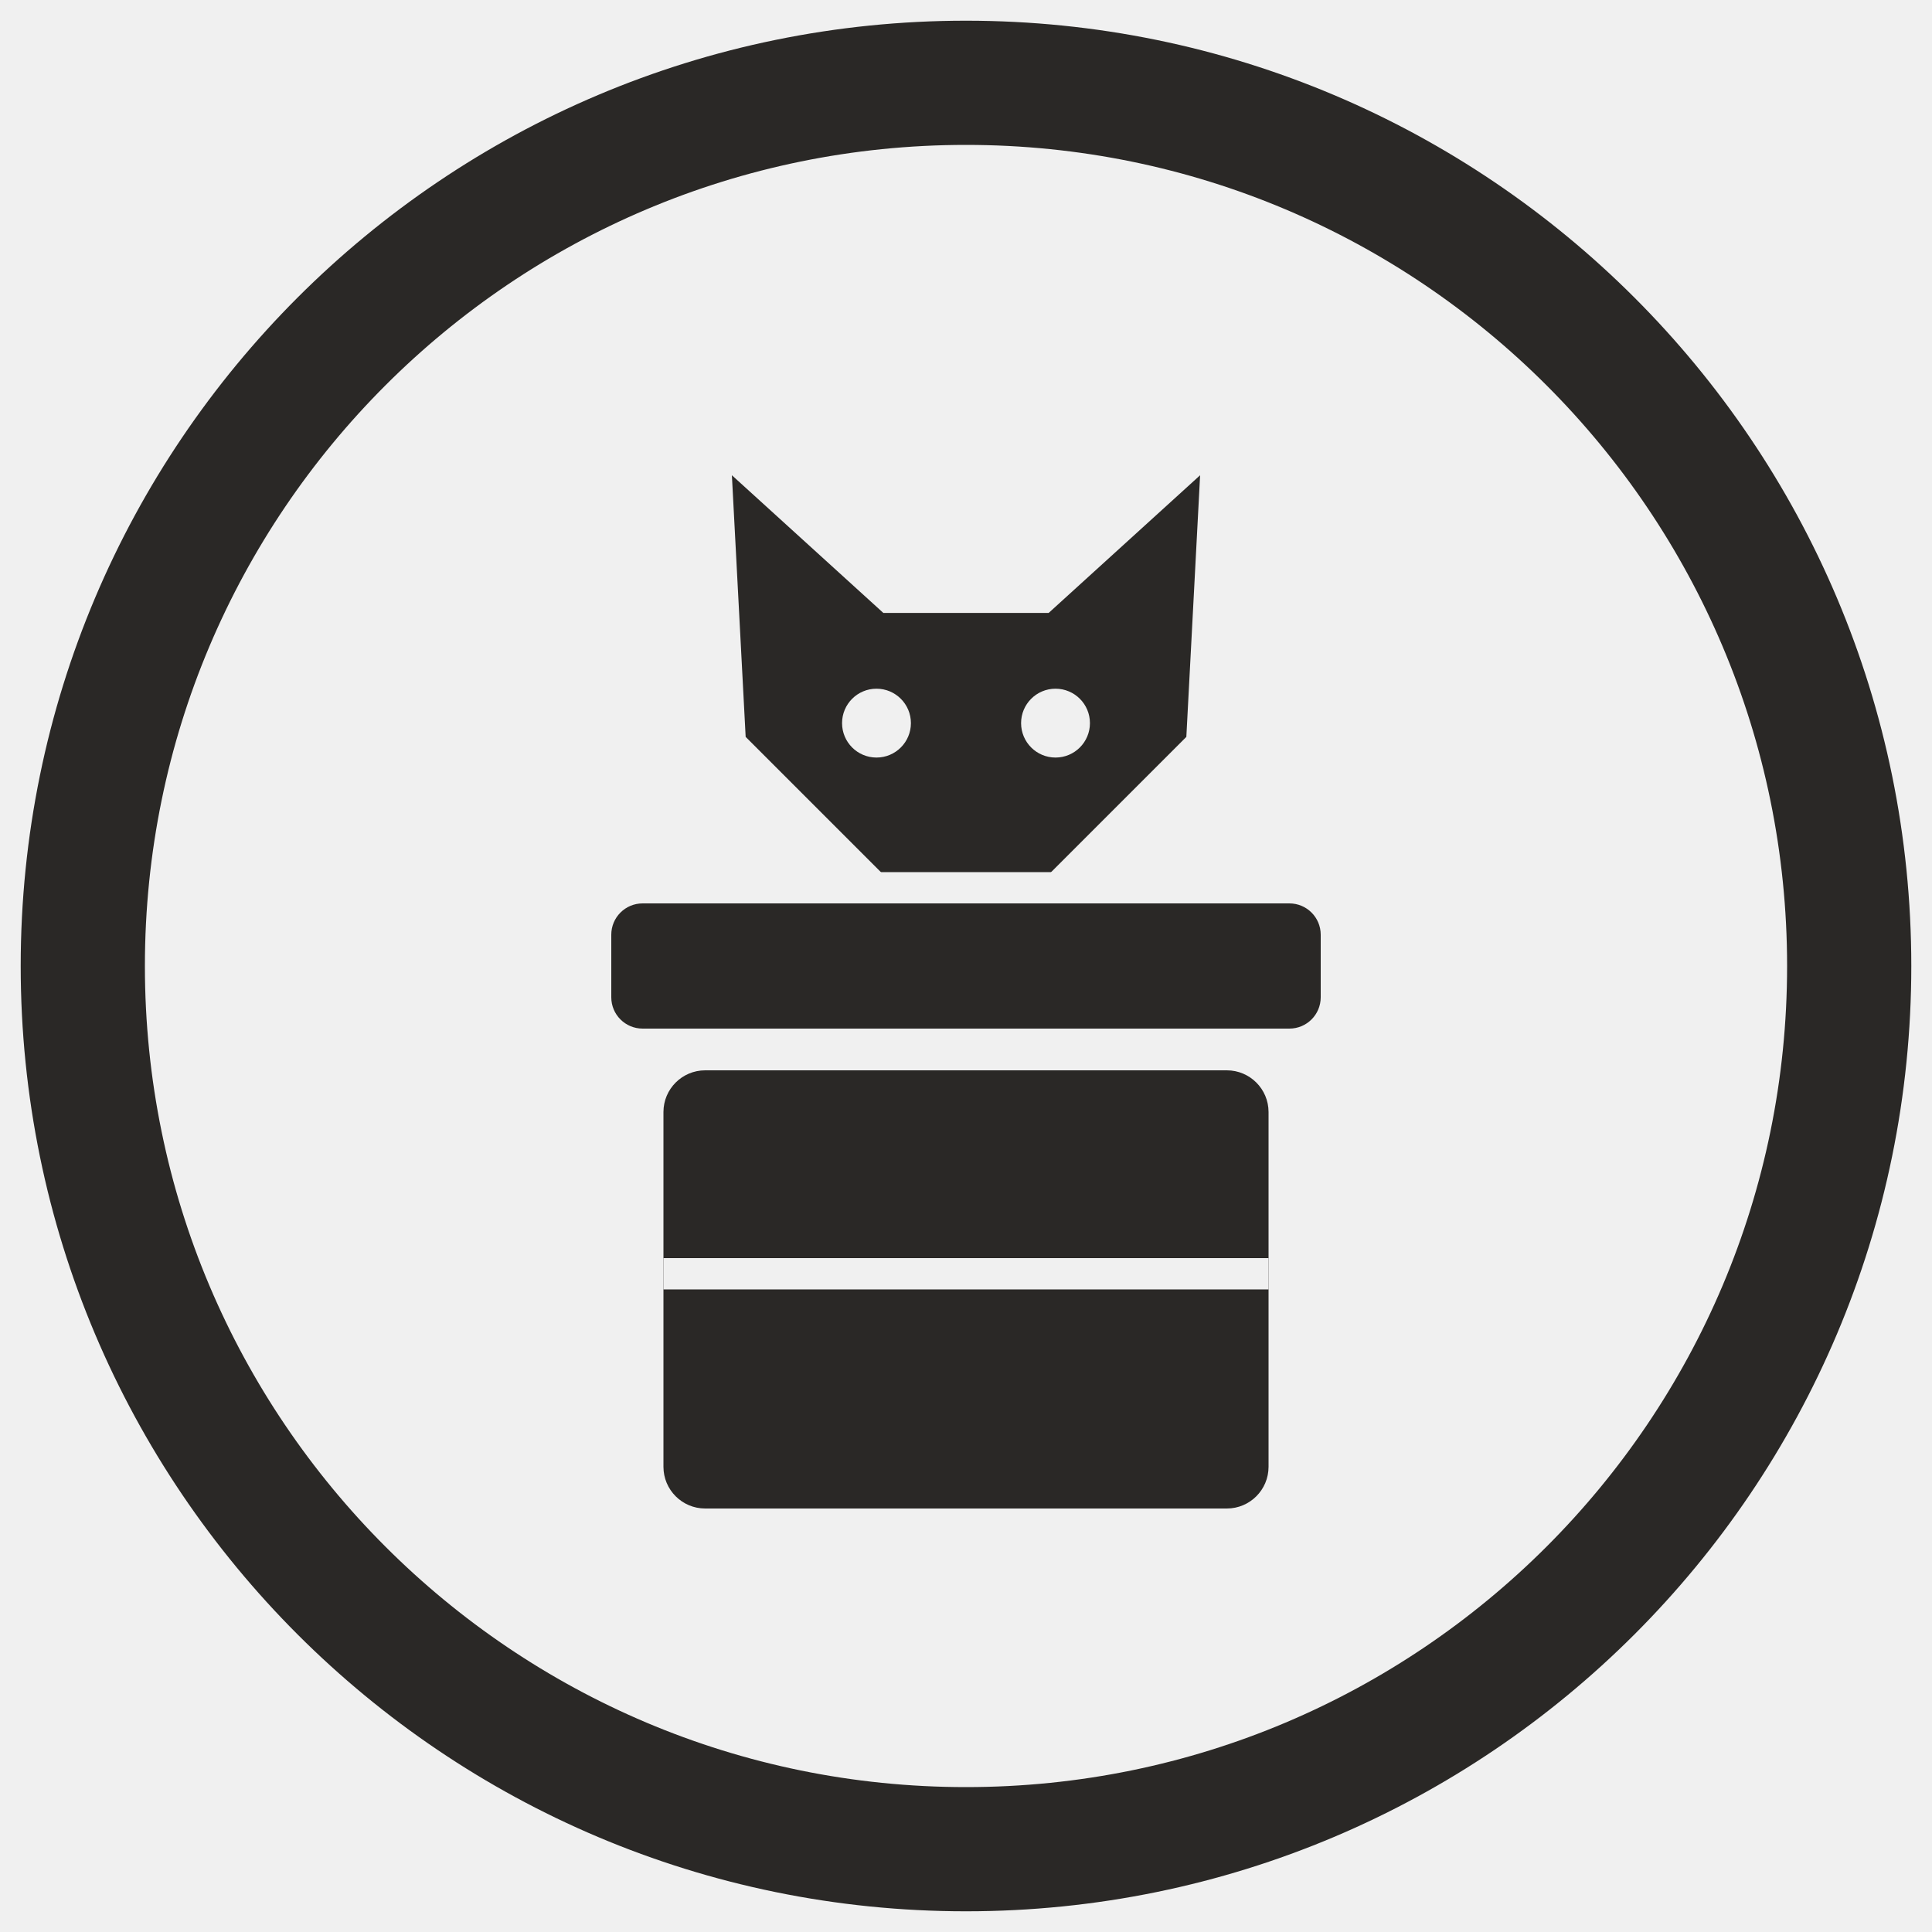
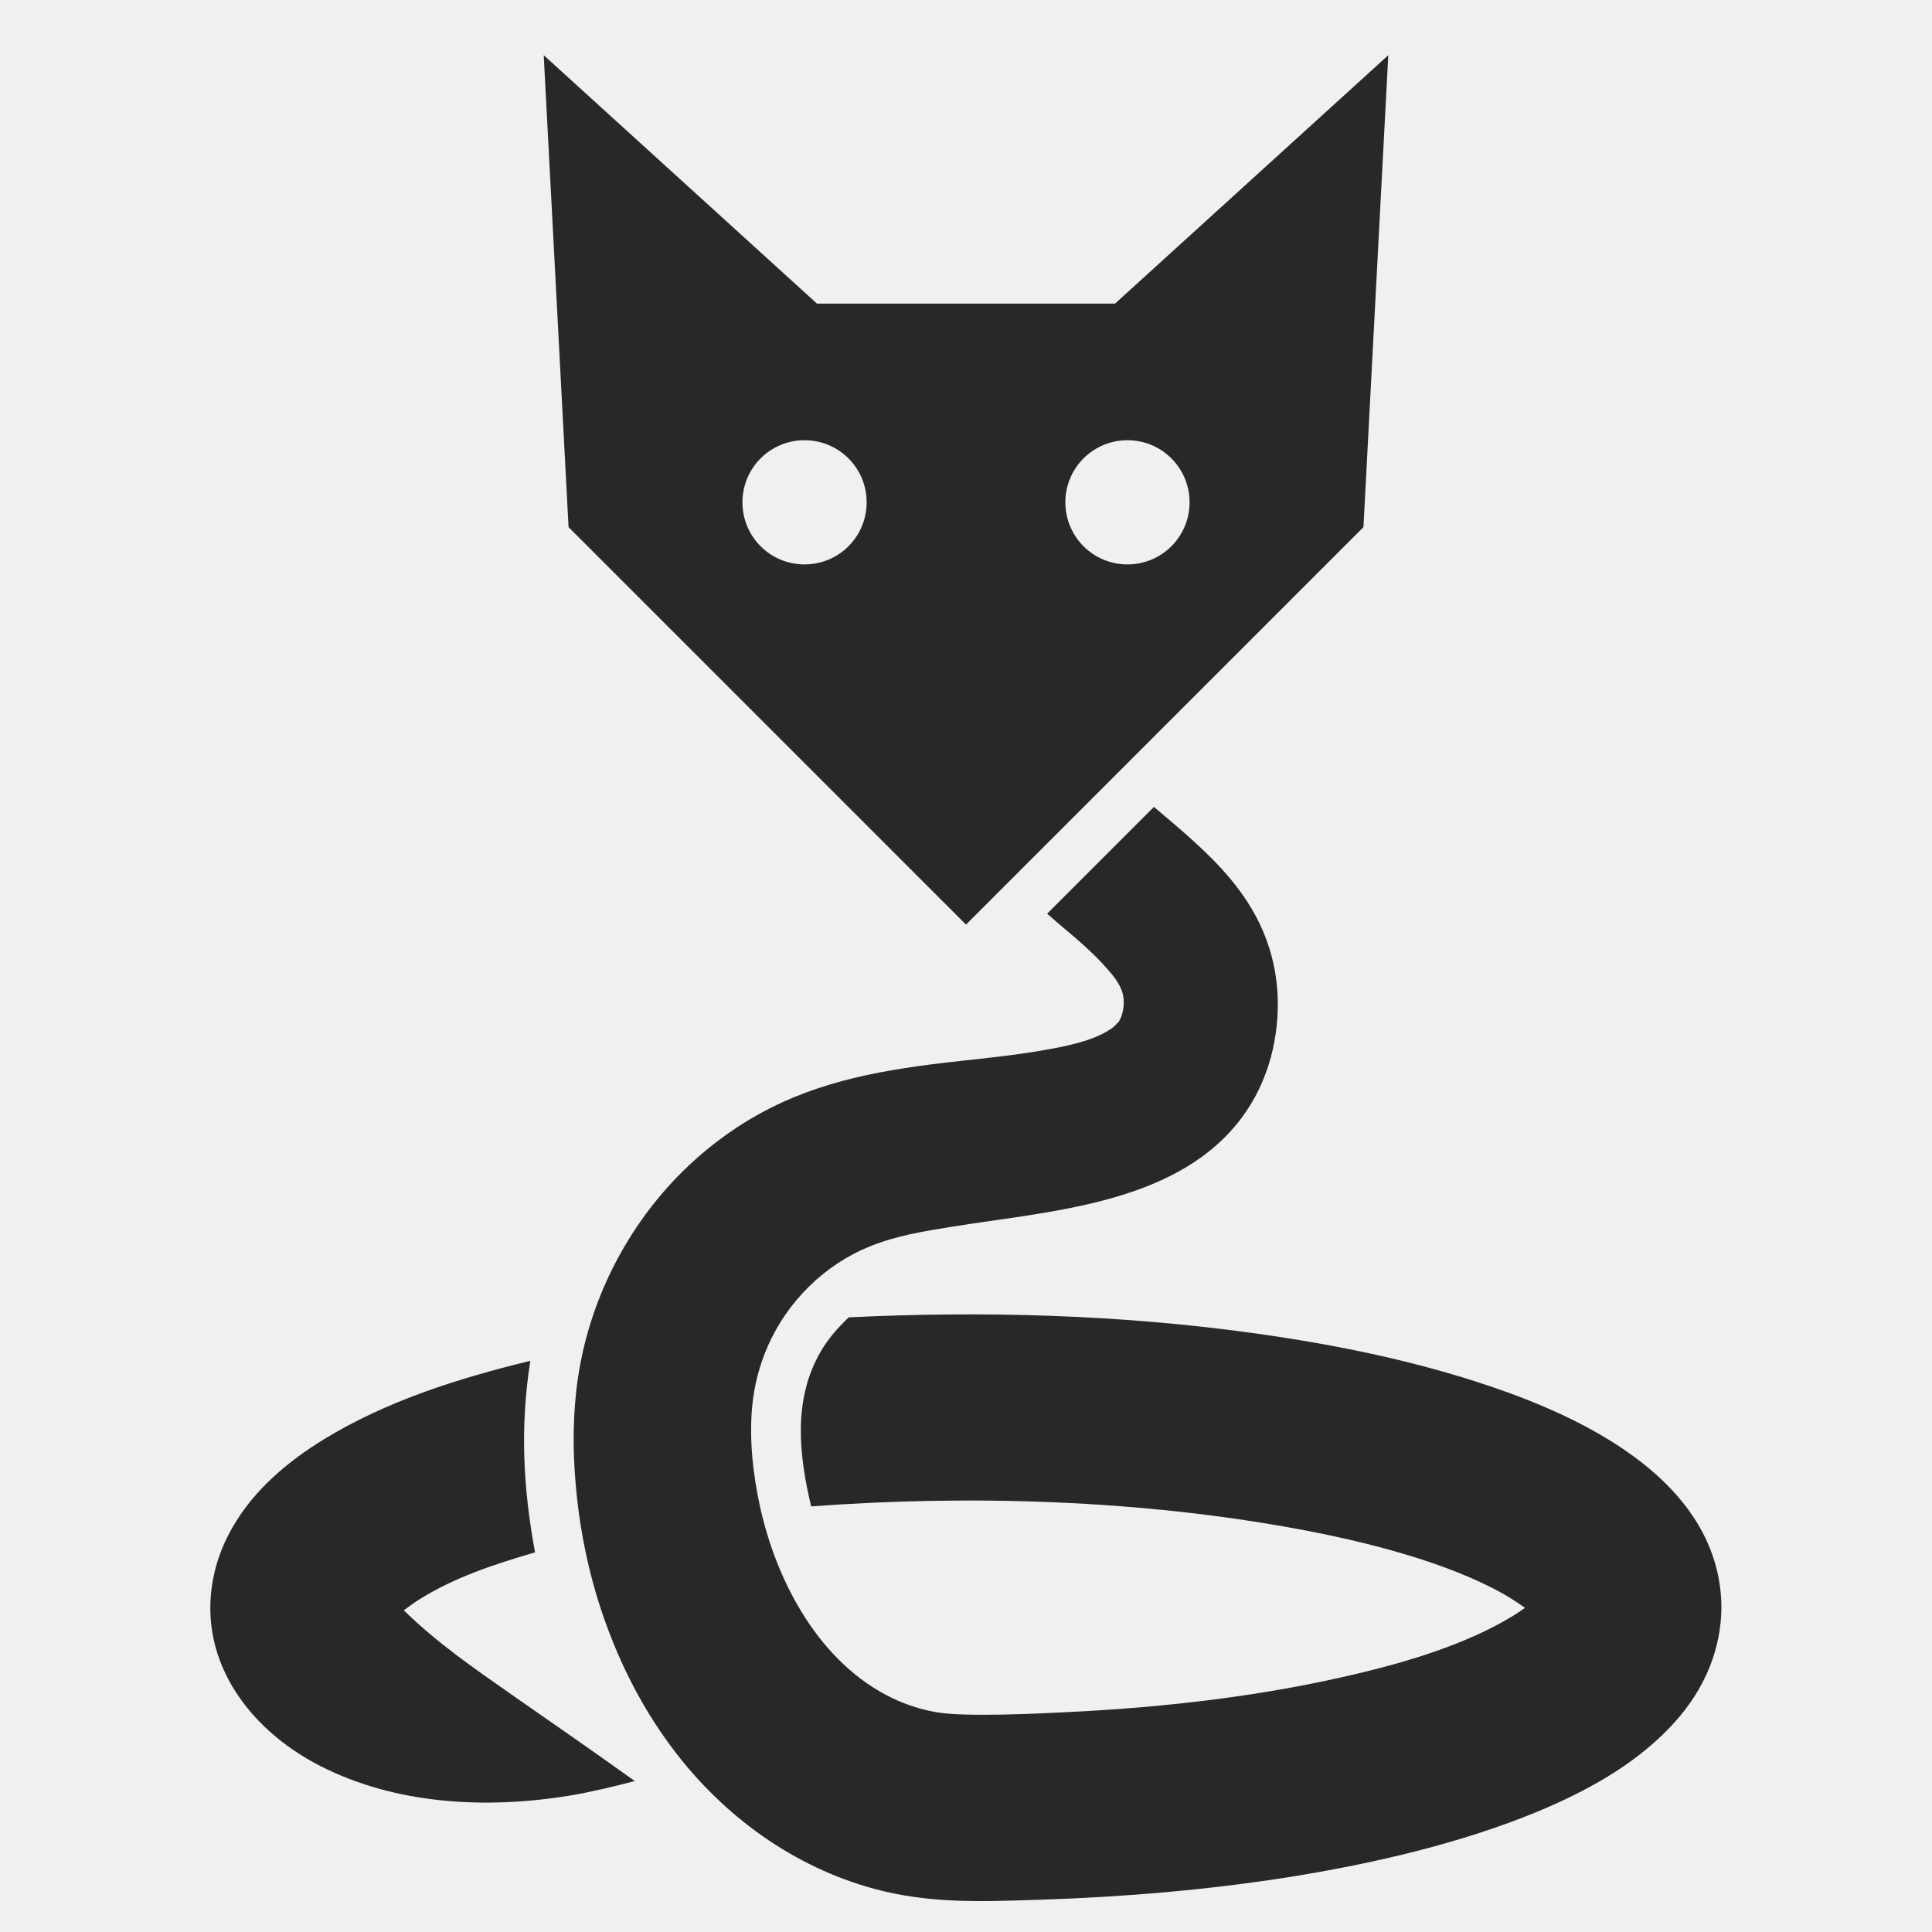
<svg xmlns="http://www.w3.org/2000/svg" viewBox="0 0 140 140" width="140" height="140">
-   <defs>
-     <mask id="mon" maskUnits="userSpaceOnUse" x="0" y="0" width="140" height="140">
-       <rect width="140" height="140" fill="#000" />
-       <circle cx="70" cy="70" r="64" fill="none" stroke="#fff" stroke-width="9" />
-       <g transform="translate(70 70) scale(0.7) translate(-70 -70)">
-         <g transform="translate(70 70) scale(1.08) translate(-70 -72)">
-           <g transform="translate(70 54) scale(0.66)">
-             <path d="M-34 -44L-12 -24H12L34 -44L32 -6L0 26L-32 -6Z" fill="#fff" />
-             <circle cx="-13" cy="-8" r="5" fill="#000" />
-             <circle cx="13" cy="-8" r="5" fill="#000" />
-           </g>
-           <rect x="36" y="66" width="68" height="12" rx="3" fill="#fff" stroke="#000" stroke-width="6" paint-order="stroke" />
-           <rect x="41" y="82" width="58" height="42" rx="4" fill="#fff" />
-           <rect x="41" y="100" width="58" height="3" fill="#000" />
-         </g>
-       </g>
-     </mask>
-   </defs>
-   <rect width="140" height="140" fill="#2A2826" mask="url(#mon)" />
+   <path fill="#2A2826" d="M58.78 109.16C57.89 105.43 57.45 101.43 59.46 97.96C60.02 96.99 60.7 96.23 61.5 95.46C71.24 94.99 81.06 95.26 90.73 96.59C96.95 97.45 103.17 98.72 109.09 100.84C115.56 103.16 123.64 107.4 124.64 115C124.77 115.94 124.77 116.9 124.65 117.84C124.5 119.07 124.15 120.27 123.63 121.39C122.97 122.83 122.03 124.12 120.93 125.25C118.31 127.97 114.89 129.83 111.43 131.27C105.8 133.6 99.42 135.06 93.41 136.02C87.46 136.96 81.44 137.46 75.42 137.66C75.28 137.67 75.15 137.67 75.01 137.67C71.05 137.81 67.27 137.93 63.38 136.88C57.49 135.29 52.4 131.58 48.75 126.72C46.89 124.25 45.41 121.52 44.28 118.64C42.87 115.08 42.03 111.3 41.71 107.48C41.49 104.92 41.51 102.33 41.89 99.79C42.7 94.4 45.22 89.3 48.99 85.37C50.3 84 51.77 82.78 53.35 81.73C57.75 78.82 62.32 77.8 67.47 77.13C70.4 76.76 73.35 76.54 76.25 75.99C77.67 75.72 79.47 75.33 80.65 74.45C80.81 74.33 80.92 74.17 81.07 74.04C81.11 73.94 81.18 73.85 81.22 73.75C81.4 73.3 81.47 72.78 81.41 72.29C81.31 71.5 80.79 70.84 80.28 70.26C79.2 69 77.91 67.95 76.65 66.88C76.39 66.65 76.14 66.43 75.88 66.21L83.62 58.47C87.47 61.74 91.35 64.85 92.37 70.28C92.58 71.44 92.64 72.63 92.56 73.8C92.45 75.31 92.13 76.81 91.55 78.2C91.09 79.35 90.45 80.42 89.68 81.38C84.9 87.31 75.9 87.77 68.94 88.9C66.94 89.22 64.92 89.55 63.03 90.32C59.74 91.65 57.07 94.3 55.64 97.54C55.02 98.95 54.64 100.44 54.5 101.97C54.29 104.36 54.56 106.82 55.07 109.16C56.28 114.67 59.41 120.55 64.7 123.07C65.75 123.57 66.87 123.92 68.02 124.1C70.11 124.42 75.19 124.18 77.49 124.06C84.54 123.71 91.61 122.9 98.48 121.25C102.13 120.38 106.23 119.13 109.46 117.2C109.82 116.99 110.16 116.75 110.51 116.51C109.98 116.14 109.44 115.78 108.87 115.46C104.7 113.14 98.8 111.68 94.11 110.81C82.69 108.69 70.35 108.3 58.78 109.16ZM39.4 4L59.2 22L80.8 22L100.6 4L98.8 38.2L70 67L41.2 38.2ZM46 129.06C44.41 129.48 42.82 129.86 41.2 130.13C35.2 131.1 28.68 130.77 23.19 127.96C17.91 125.26 14.1 120.05 15.55 113.91C15.82 112.77 16.27 111.67 16.86 110.66C18.41 107.95 20.87 105.89 23.5 104.28C28.07 101.49 33.26 99.87 38.43 98.61C37.68 103.36 37.9 107.77 38.77 112.49C35.84 113.35 32.88 114.31 30.29 115.96C29.93 116.19 29.6 116.44 29.26 116.69C31.69 119.06 34.25 120.82 37.02 122.76C40.02 124.85 43.02 126.93 46 129.06ZM62.8 36.4C62.8 33.91 60.79 31.9 58.3 31.9C55.81 31.9 53.8 33.91 53.8 36.4C53.8 38.89 55.81 40.9 58.3 40.9C60.79 40.9 62.8 38.89 62.8 36.4ZM86.2 36.4C86.2 33.91 84.19 31.9 81.7 31.9C79.21 31.9 77.2 33.91 77.2 36.4C77.2 38.89 79.21 40.9 81.7 40.9C84.19 40.9 86.2 38.89 86.2 36.4Z" />
</svg>
